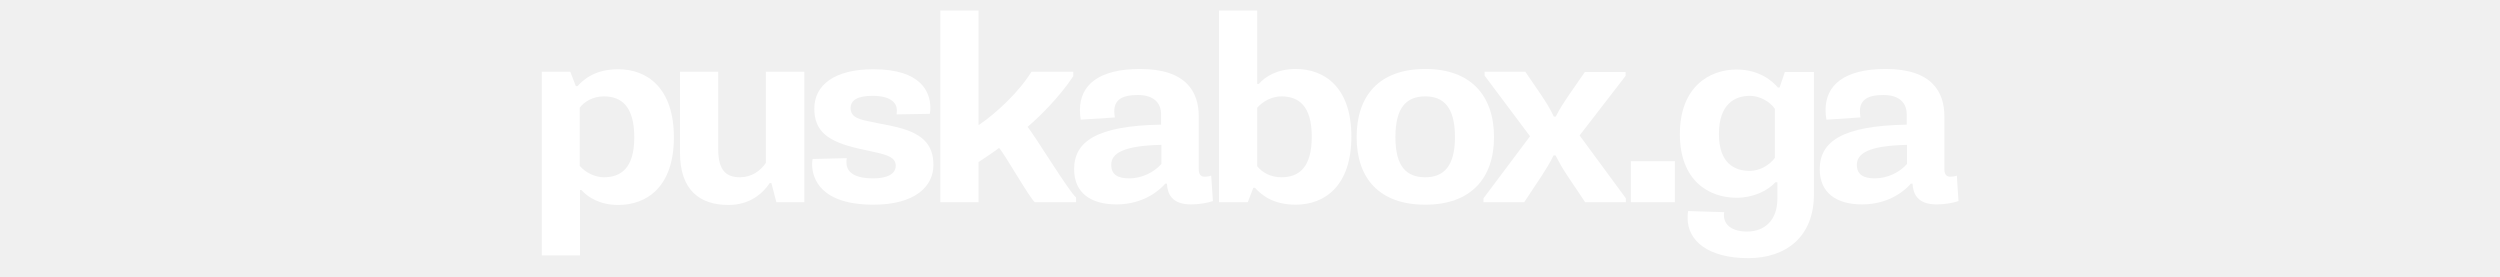
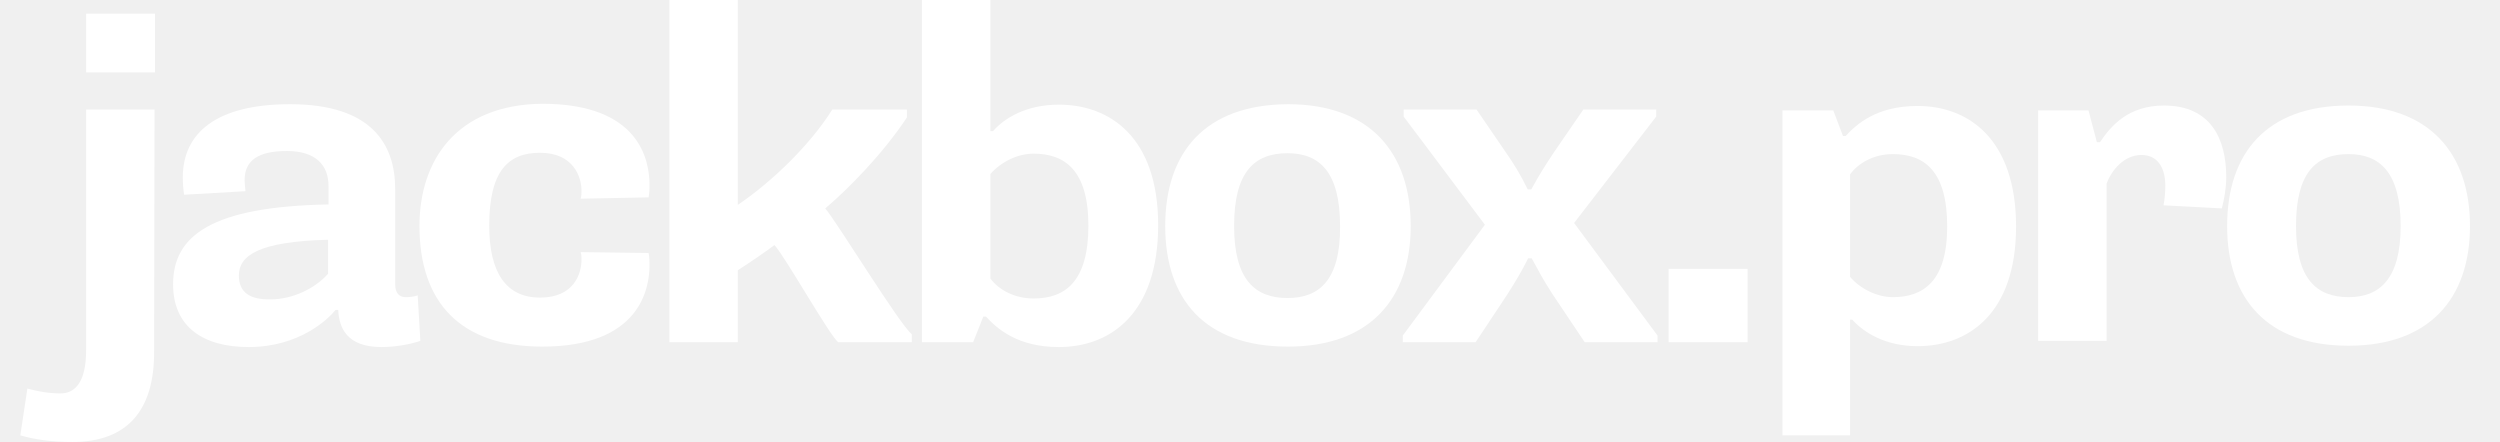
- <svg xmlns="http://www.w3.org/2000/svg" version="1.1" id="Слой_1" x="0px" y="0px" viewBox="0 0 902.6 100" style="enable-background:new 0 0 902.6 100;" xml:space="preserve">
+ <svg xmlns="http://www.w3.org/2000/svg" version="1.1" id="Слой_1" x="0px" y="0px" viewBox="0 0 566.2 100" style="enable-background:new 0 0 566.2 100;" xml:space="preserve">
  <style type="text/css">
	.st0{fill:#FFFFFF;}
</style>
-   <path class="st0" d="M195.5,25.9h10.4l2,5.2h0.6c2.2-2.4,6.3-6.1,14.7-6.1c10.6,0,20.1,6.9,20.1,24.6c0,17.9-9.8,24.4-20.1,24.4  c-6.5,0-10.9-2.7-13.3-5.4h-0.5v23.6h-13.8V25.9z M209.3,59.9c2.1,2.4,5.5,4.1,8.7,4.1c6.1,0,11-3.2,11-14.4  c0-11.2-4.6-14.8-11-14.8c-3.9,0-7.1,1.9-8.7,4.1V59.9z" />
-   <path class="st0" d="M290.5,73h-10.2l-1.8-6.9h-0.6c-2.5,3.7-7.1,7.9-14.9,7.9c-10.3,0-17.5-5.3-17.5-18.9V25.9h13.8v27.9  c0,7.9,3,10.2,7.9,10.2c4.1,0,7.4-2.3,9.3-5.2V25.9h13.9V73z" />
-   <path class="st0" d="M305.7,57.1c-0.1,0.7-0.1,1.2-0.1,1.5c0,2.5,1.4,5.8,9.7,5.8c5.4,0,8.1-1.8,8.1-4.6c0-2.9-3-3.8-6.8-4.7  l-6.8-1.5c-10.9-2.5-15.8-6.2-15.8-14.4c0-8.5,7.3-14.2,21.3-14.2c17.6,0,20.5,8.5,20.6,13.7c0,0.8,0,1.4-0.2,2.4l-12,0.2  c0.1-0.7,0.1-1.2,0.1-1.5c0-2.2-1.6-5.2-8.8-5.2c-5.4,0-7.9,1.6-7.9,4.4c0,3.6,3.6,4.2,7.5,5l7.4,1.5c11.2,2.3,15,6.7,15,14.1  c0,7.8-6.8,14.3-21.6,14.3c-18.9,0-22.2-9.2-22.2-14.7c0-0.7,0.1-1.3,0.2-1.8L305.7,57.1z" />
-   <path class="st0" d="M339.5,3.8h13.8v41.4c6.6-4.5,14.5-11.9,19.1-19.3h15.1v1.6c-4.9,7.4-11.9,14.4-16.5,18.3  c2.5,3,14.9,23.3,17.5,25.5V73h-14.9c-2-1.7-10.8-17.3-12.9-19.6c-1.8,1.4-5.7,4-7.4,5.1V73h-13.8V3.8z" />
-   <path class="st0" d="M390.2,43.2c-0.2-1.1-0.3-2.4-0.3-3.5c0-9,6.8-14.8,21.7-14.8c16.7,0,21.2,8.3,21.2,17.1v19.1  c0,1.9,0.8,2.7,2.1,2.7c0.8,0,1.6-0.1,2.4-0.4l0.6,9.2c-2.1,0.7-5.1,1.2-7.9,1.2c-7,0-8.5-3.9-8.7-7.5h-0.6  c-1.6,1.9-7.4,7.5-17.6,7.5c-9.2,0-15.3-4.1-15.3-12.7c0-9.9,7.9-15.7,31.4-16.1v-3.7c0-4.1-2.6-7-8.4-7s-8.5,1.8-8.5,5.9  c0,0.6,0.1,1.4,0.2,2.2L390.2,43.2z M407.7,64.4c4.4,0,8.9-2.1,11.6-5.2v-6.9c-14.1,0.3-18.1,3.2-18.1,7.2  C401.2,63,403.5,64.4,407.7,64.4z" />
-   <path class="st0" d="M440.1,3.8h13.8v26.5h0.6c2.3-2.7,6.7-5.4,13.3-5.4c10.3,0,20.1,6.5,20.1,24.4c0,17.7-9.5,24.6-20.1,24.6  c-8.4,0-12.5-3.7-14.7-6.1h-0.6l-2,5.2h-10.4V3.8z M453.9,60c1.7,2.2,4.8,4,8.7,4c6.4,0,11-3.5,11-14.7c0-11.3-4.9-14.5-11-14.5  c-3.3,0-6.6,1.7-8.7,4.1V60z" />
-   <path class="st0" d="M514.6,24.9c16.5,0,24.8,9.7,24.8,24.6c0,14.8-8.3,24.4-24.8,24.4c-16.7,0-24.8-9.6-24.8-24.4  C489.8,34.6,497.9,24.9,514.6,24.9z M525.3,49.5c0-10.9-4.2-14.7-10.7-14.7c-6.6,0-10.8,3.7-10.8,14.7c0,10.8,4.1,14.5,10.8,14.5  C521,64,525.3,60.3,525.3,49.5z" />
-   <path class="st0" d="M535.6,71.6l16.8-22.4l-16.4-21.9v-1.4h14.7l5.8,8.5c1.6,2.4,3.1,4.7,4.5,7.7h0.7c1.5-3,2.8-4.9,4.6-7.6  l5.9-8.5h14.7v1.4l-16.6,21.5L587,71.6V73h-14.7l-6.5-9.7c-2-3-2.7-4.4-4.2-7.2h-0.7c-1.4,2.9-2.6,4.7-4.3,7.4l-6.3,9.5h-14.7V71.6z  " />
-   <path class="st0" d="M588.8,58.2h15.9V73h-15.9V58.2z" />
-   <path class="st0" d="M622.5,76.6c-0.1,0.5-0.1,0.9-0.1,1.1c0,3.4,2.8,5.9,8.4,5.9c6.2,0,10.9-4,10.9-11.8v-6h-0.7  c-2.9,3.2-8.2,5.6-14,5.6c-10,0-20.5-6.1-20.5-23s10.5-23.3,20.5-23.3c8.4,0,13.1,4.4,14.9,6.5h0.6l1.9-5.6h10.5v44.2  c0,15.3-10.1,23-23.7,23c-14.5,0-21.9-6.3-21.9-14.4c0-0.8,0-1.8,0.2-2.6L622.5,76.6z M640.8,57V39.3c-1.8-2.7-5.6-4.7-9-4.7  c-5.6,0-11.2,3.1-11.2,13.8c0,10.6,5.7,13.3,11.1,13.3C635.3,61.7,638.8,59.7,640.8,57z" />
-   <path class="st0" d="M659.4,43.2c-0.2-1.1-0.3-2.4-0.3-3.5c0-9,6.8-14.8,21.7-14.8c16.7,0,21.2,8.3,21.2,17.1v19.1  c0,1.9,0.8,2.7,2.1,2.7c0.8,0,1.6-0.1,2.4-0.4l0.6,9.2c-2.1,0.7-5.1,1.2-7.9,1.2c-7,0-8.5-3.9-8.7-7.5h-0.6  c-1.6,1.9-7.4,7.5-17.6,7.5c-9.2,0-15.3-4.1-15.3-12.7c0-9.9,7.9-15.7,31.4-16.1v-3.7c0-4.1-2.6-7-8.4-7c-5.8,0-8.5,1.8-8.5,5.9  c0,0.6,0.1,1.4,0.2,2.2L659.4,43.2z M676.9,64.4c4.4,0,8.9-2.1,11.6-5.2v-6.9c-14.1,0.3-18.1,3.2-18.1,7.2  C670.4,63,672.7,64.4,676.9,64.4z" />
+   <path class="st0" d="M35,24.8H19.5v54.6c0,7-2.4,9.7-5.8,9.7c-2.8,0-5.3-0.5-7.5-1.1L4.6,98.6c3.1,0.9,6.9,1.5,11.8,1.5  c12.8,0,18.5-7.6,18.5-20.2L35,24.8L35,24.8z M19.5,16.4h15.6V3.1H19.5V16.4z" />
+   <path class="st0" d="M55.6,43.3c-0.1-0.9-0.2-1.8-0.2-2.5c0-4.5,3.1-6.6,9.6-6.6s9.4,3.2,9.4,7.9v4.2c-26.4,0.5-35.2,7-35.2,18.1  c0,9.6,6.8,14.2,17.1,14.2c11.4,0,17.9-6.2,19.7-8.4h0.6c0.2,4,1.9,8.4,9.8,8.4c3.1,0,6.5-0.6,8.8-1.4l-0.6-10.3  c-0.9,0.3-1.8,0.4-2.7,0.4c-1.5,0-2.4-0.9-2.4-3V42.8c0-9.9-5.1-19.2-23.8-19.2c-16.7,0-24.3,6.5-24.3,16.6c0,1.2,0.1,2.7,0.3,3.9  L55.6,43.3z M54.1,62.4c0-4.5,4.4-7.7,20.2-8.1V62c-3,3.4-8.1,5.8-13,5.8C56.7,67.9,54.1,66.3,54.1,62.4z" />
+   <path class="st0" d="M95,51.2c0,17.3,9.3,27.3,27.8,27.3c22.1,0,24.3-13.1,24.3-18.4c0-0.8,0-1.7-0.2-2.8l-15.4-0.2  c0.2,0.6,0.2,1.3,0.2,1.7c0,3.2-1.7,8.6-9.4,8.6s-11.5-5.7-11.5-16.3c0-12.4,4.3-16.5,11.5-16.5c7.6,0,9.4,5.5,9.4,8.6  c0,0.5,0,1.2-0.2,1.8l15.4-0.3c0.2-1.2,0.2-1.9,0.2-2.8c0-5.7-2.3-18.4-24.3-18.4C103.4,23.7,95,36.3,95,51.2z" />
+   <path class="st0" d="M151.6,77.5h15.5V61.2c1.9-1.2,6.2-4.1,8.3-5.7c2.4,2.6,12.2,20,14.4,22h16.7v-1.8  c-2.9-2.4-16.8-25.2-19.6-28.5c5.2-4.4,13-12.3,18.5-20.6v-1.8h-16.9c-5.2,8.3-14,16.6-21.4,21.6V0h-15.5V77.5z" />
+   <path class="st0" d="M208.8,77.5h11.6l2.3-5.8h0.6c2.5,2.7,7.1,6.9,16.5,6.9c11.8,0,22.5-7.7,22.5-27.6c0-20-11-27.3-22.5-27.3  c-7.3,0-12.3,3-14.9,6h-0.6V0h-15.5L208.8,77.5L208.8,77.5z M224.3,39.4c2.4-2.7,6.1-4.6,9.8-4.6c6.9,0,12.4,3.6,12.4,16.3  c0,12.6-5.2,16.5-12.4,16.5c-4.4,0-7.9-2-9.8-4.5V39.4z" />
+   <path class="st0" d="M263.9,51.2c0,16.6,9,27.3,27.8,27.3c18.5,0,27.8-10.8,27.8-27.3c0-16.7-9.3-27.6-27.8-27.6  C272.9,23.7,263.9,34.5,263.9,51.2z M291.6,67.5c-7.4,0-12.1-4.2-12.1-16.3c0-12.3,4.6-16.5,12.1-16.5c7.2,0,11.9,4.2,11.9,16.5  C303.6,63.3,298.9,67.5,291.6,67.5z" />
+   <path class="st0" d="M317.7,77.5h16.5l7.1-10.7c1.9-3,3.2-5.1,4.8-8.3h0.8c1.7,3.1,2.5,4.7,4.7,8.1l7.3,10.9h16.5V76l-18.9-25.5  l18.6-24.1v-1.6h-16.5l-6.6,9.6c-2,3-3.4,5.2-5.2,8.5H346c-1.6-3.3-3.2-5.9-5.1-8.6l-6.5-9.5h-16.5v1.6l18.4,24.5L317.7,76V77.5z" />
+   <rect x="377.9" y="60.9" class="st0" width="17.9" height="16.6" />
+   <path class="st0" d="M403.7,25h11.5l2.2,5.8h0.6c2.5-2.7,7-6.8,16.3-6.8c11.7,0,22.3,7.7,22.3,27.3c0,19.8-10.9,27.1-22.3,27.1  c-7.2,0-12.1-3-14.8-6H419v26.2h-15.3V25z M419,62.7c2.3,2.7,6.1,4.6,9.7,4.6c6.8,0,12.3-3.5,12.3-16c0-12.5-5.1-16.4-12.3-16.4  c-4.4,0-7.9,2.1-9.7,4.6V62.7z" />
+   <path class="st0" d="M477.1,77.2h-15.5V25H473l1.9,7.2h0.7c2.5-3.7,6.4-8.3,14.5-8.3c10.7,0,14.1,7.7,14.1,16.2c0,2.6-0.5,5.2-1,7.1  L490,46.5c0.3-1.6,0.4-3.2,0.4-4.4c0-4.6-2.1-7-5.4-7c-4,0-6.8,3.5-7.9,6.5V77.2z" />
+   <path class="st0" d="M531.9,23.9c18.3,0,27.5,10.8,27.5,27.3c0,16.4-9.2,27.1-27.5,27.1c-18.5,0-27.5-10.7-27.5-27.1  C504.4,34.7,513.3,23.9,531.9,23.9z M543.7,51.2c0-12.1-4.7-16.3-11.8-16.3c-7.4,0-11.9,4.2-11.9,16.3c0,11.9,4.6,16.1,11.9,16.1  C539,67.3,543.7,63.1,543.7,51.2z" />
</svg>
